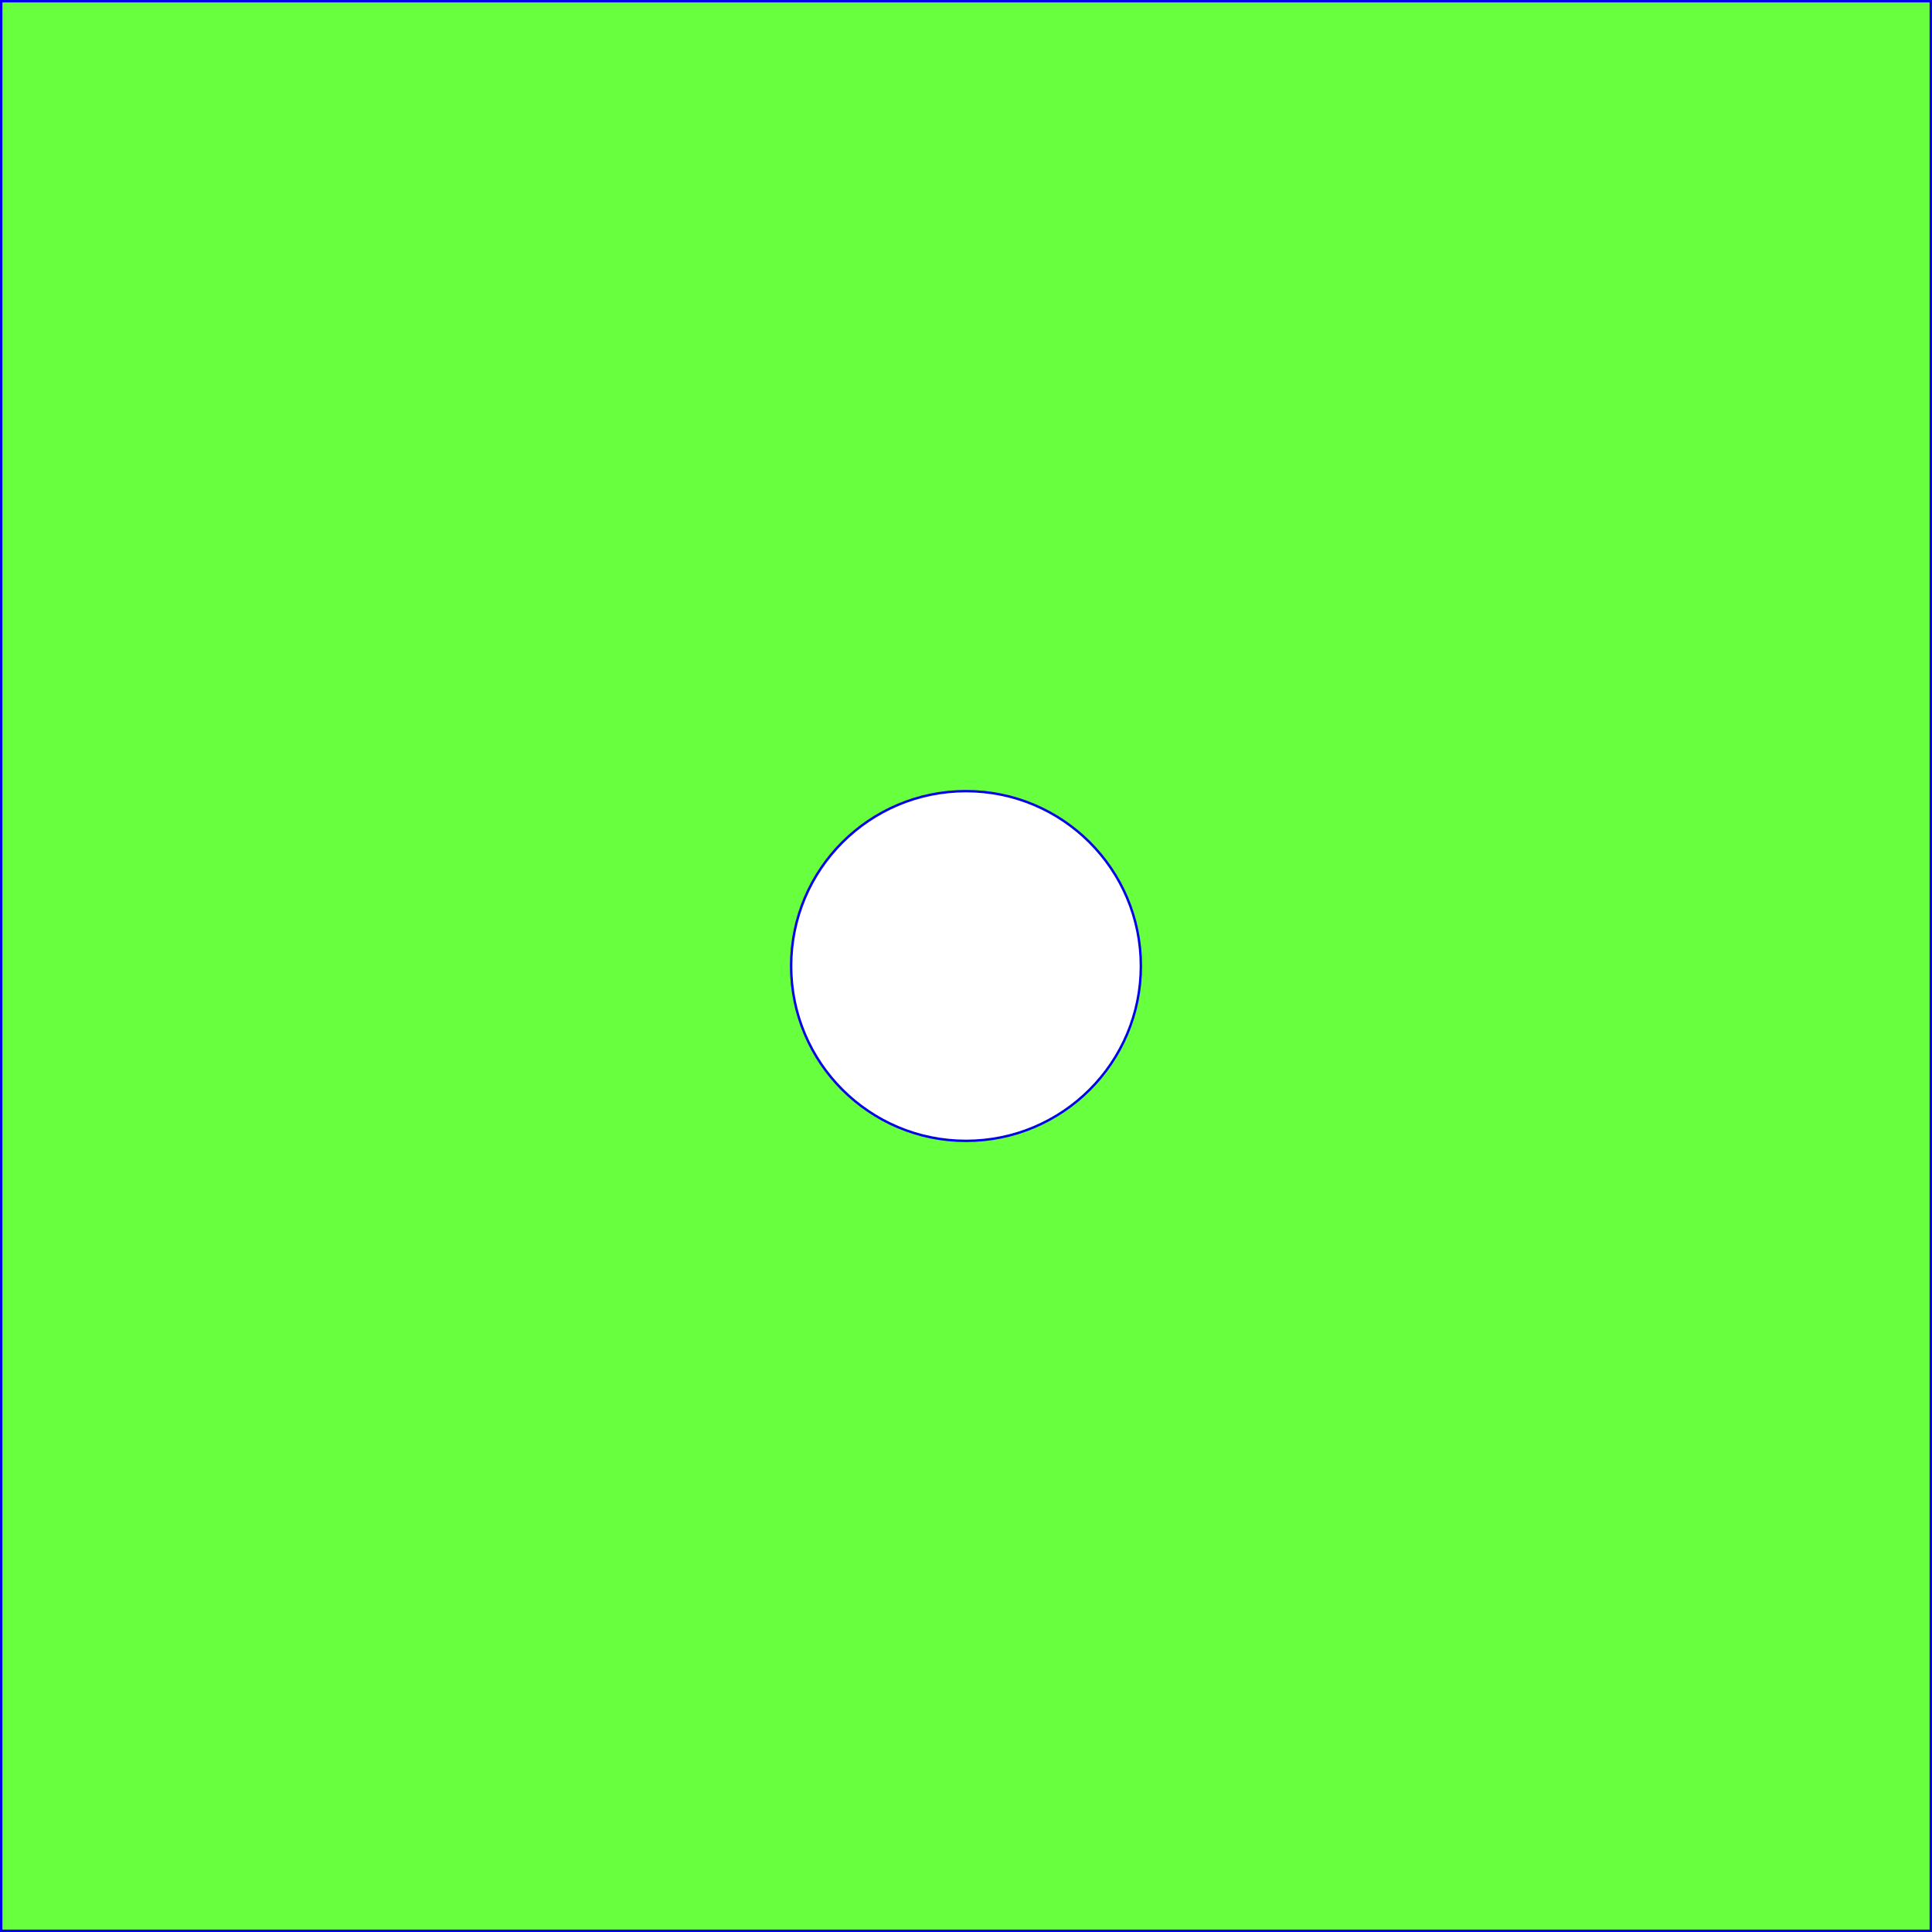
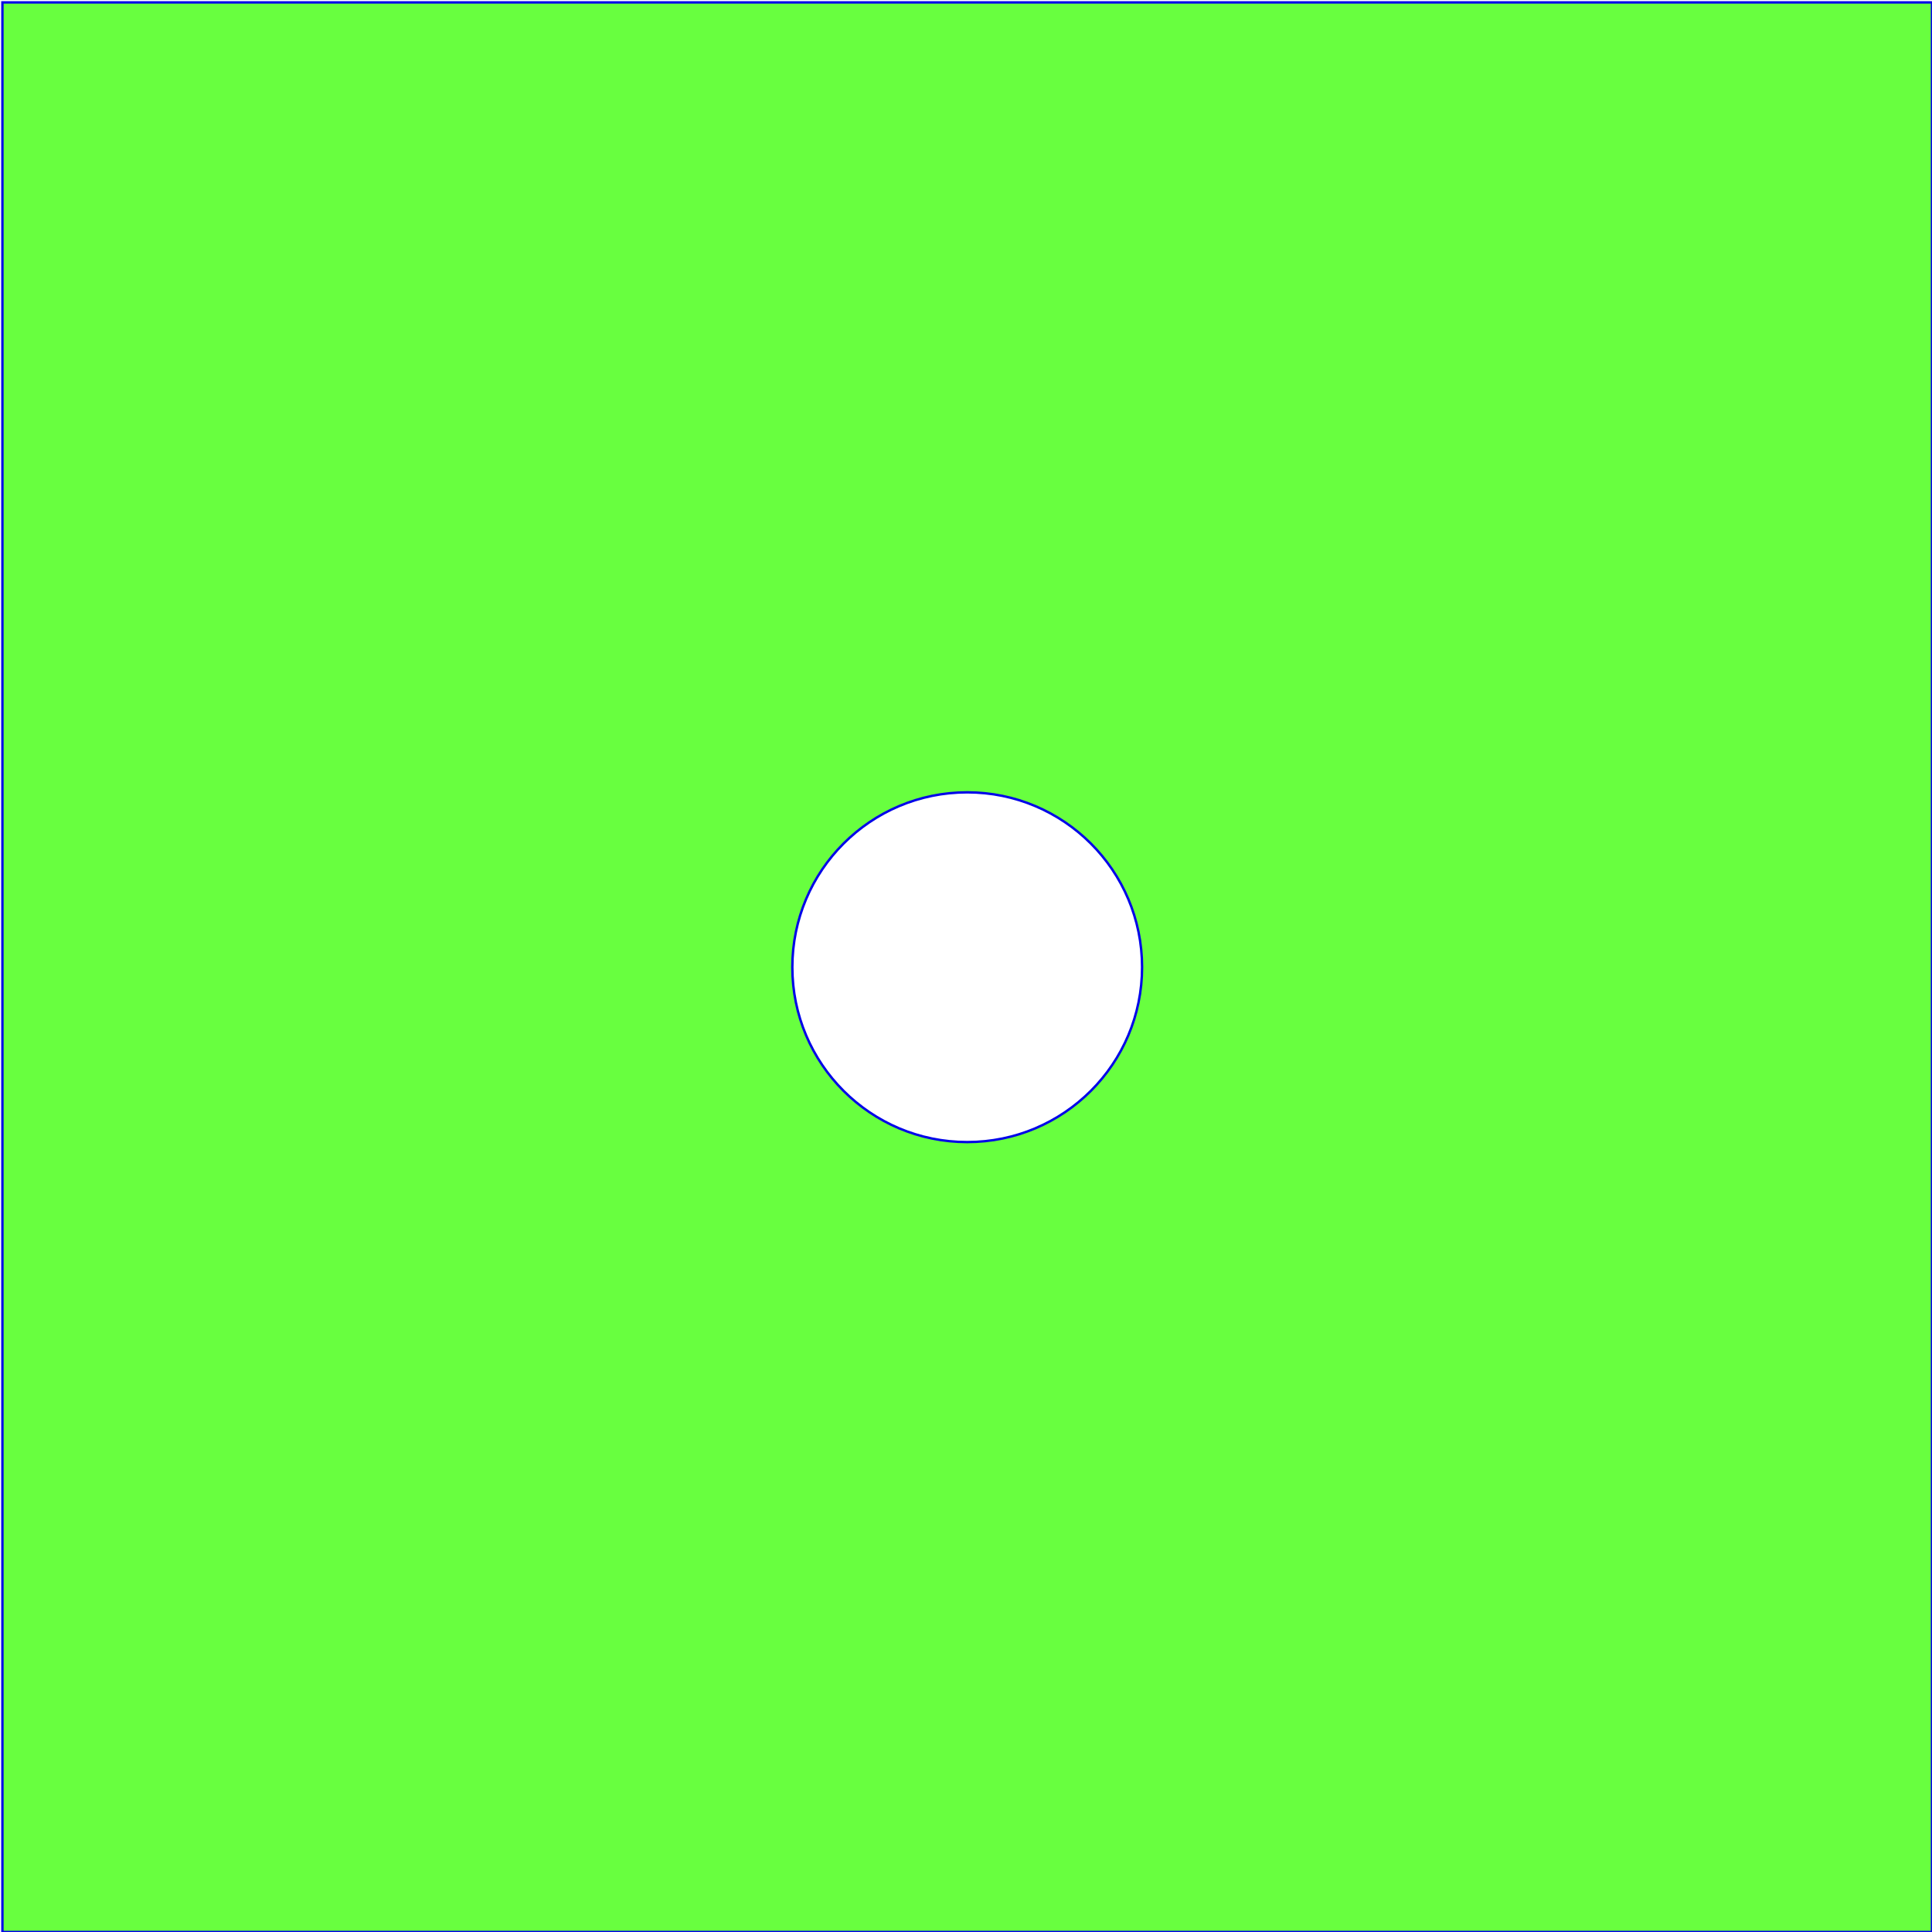
<svg xmlns="http://www.w3.org/2000/svg" viewBox="0 0 801 801">
-   <path d="M0,0V800H800V0ZM400,472.5A72.5,72.5,0,1,1,472.5,400,72.5,72.5,0,0,1,400,472.5Z" transform="translate(0.5 0.5)" style="fill:#68ff3f;stroke:#0002e9;stroke-miterlimit:10" />
+   <path d="M0,0V800H800V0ZM400,472.5A72.5,72.5,0,1,1,472.5,400,72.5,72.5,0,0,1,400,472.5Z" transform="translate(1 1)" style="fill:#68ff3f;stroke:#0002e9;stroke-miterlimit:10" />
</svg>
